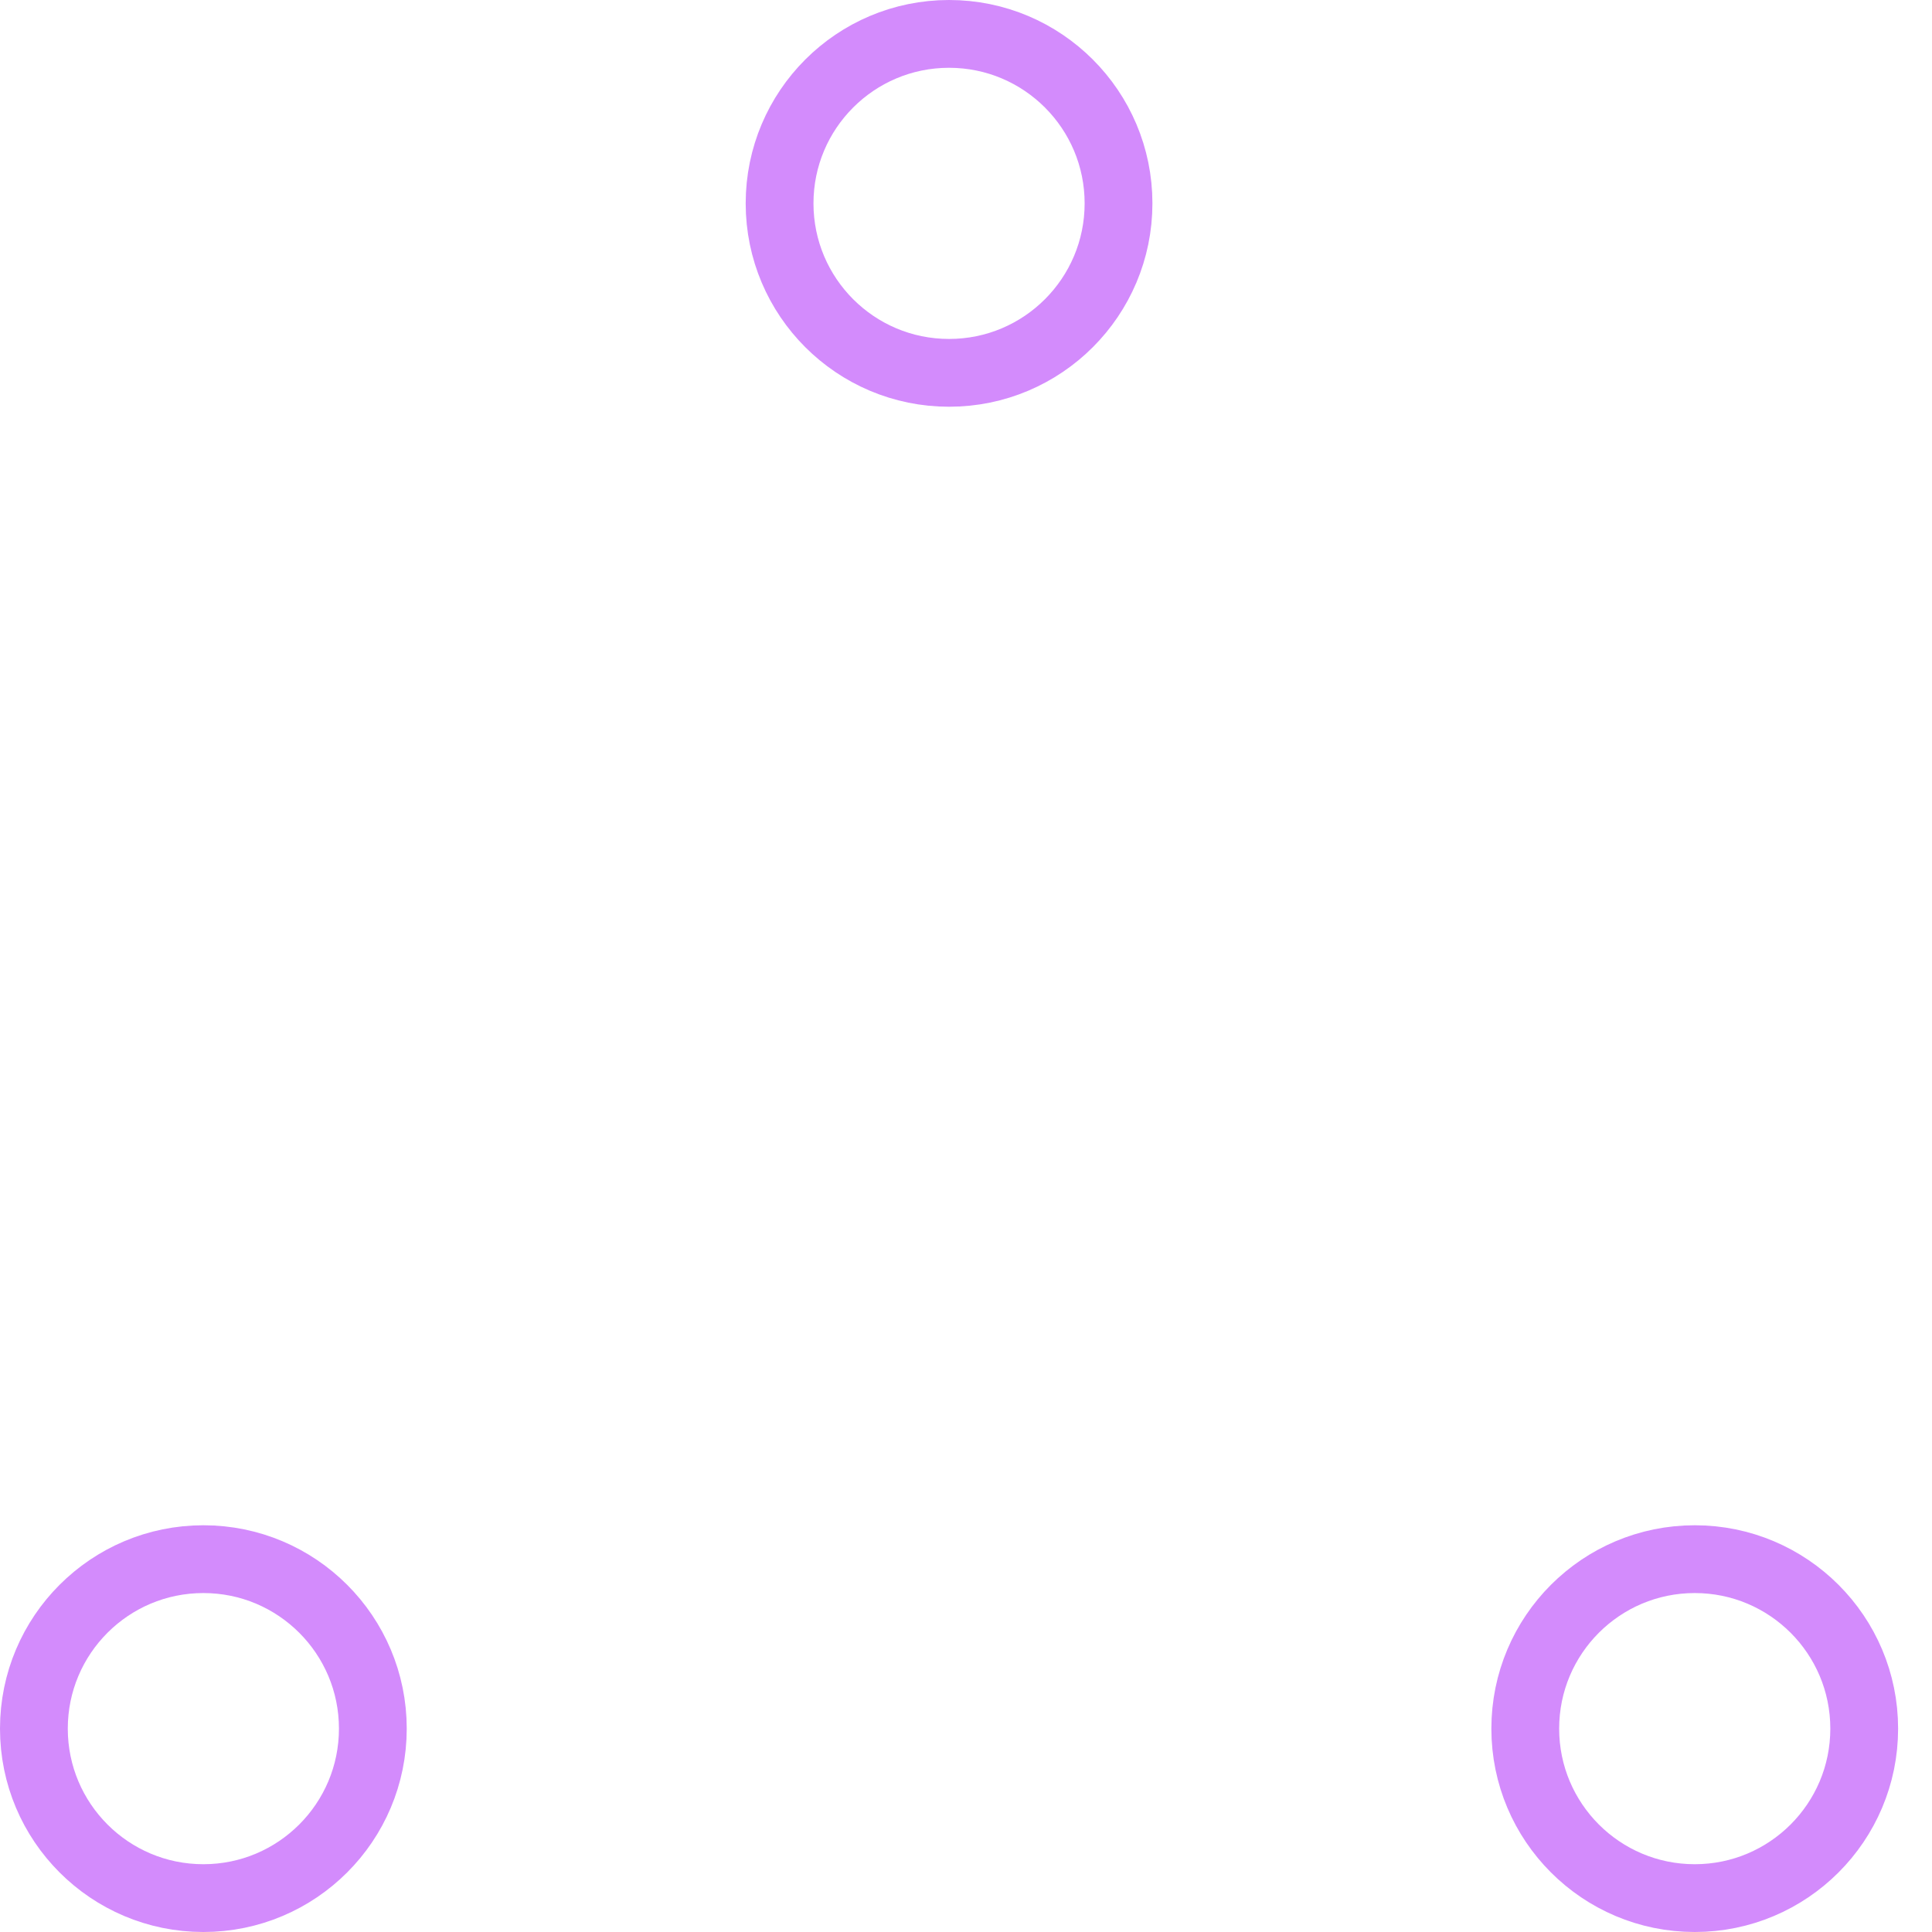
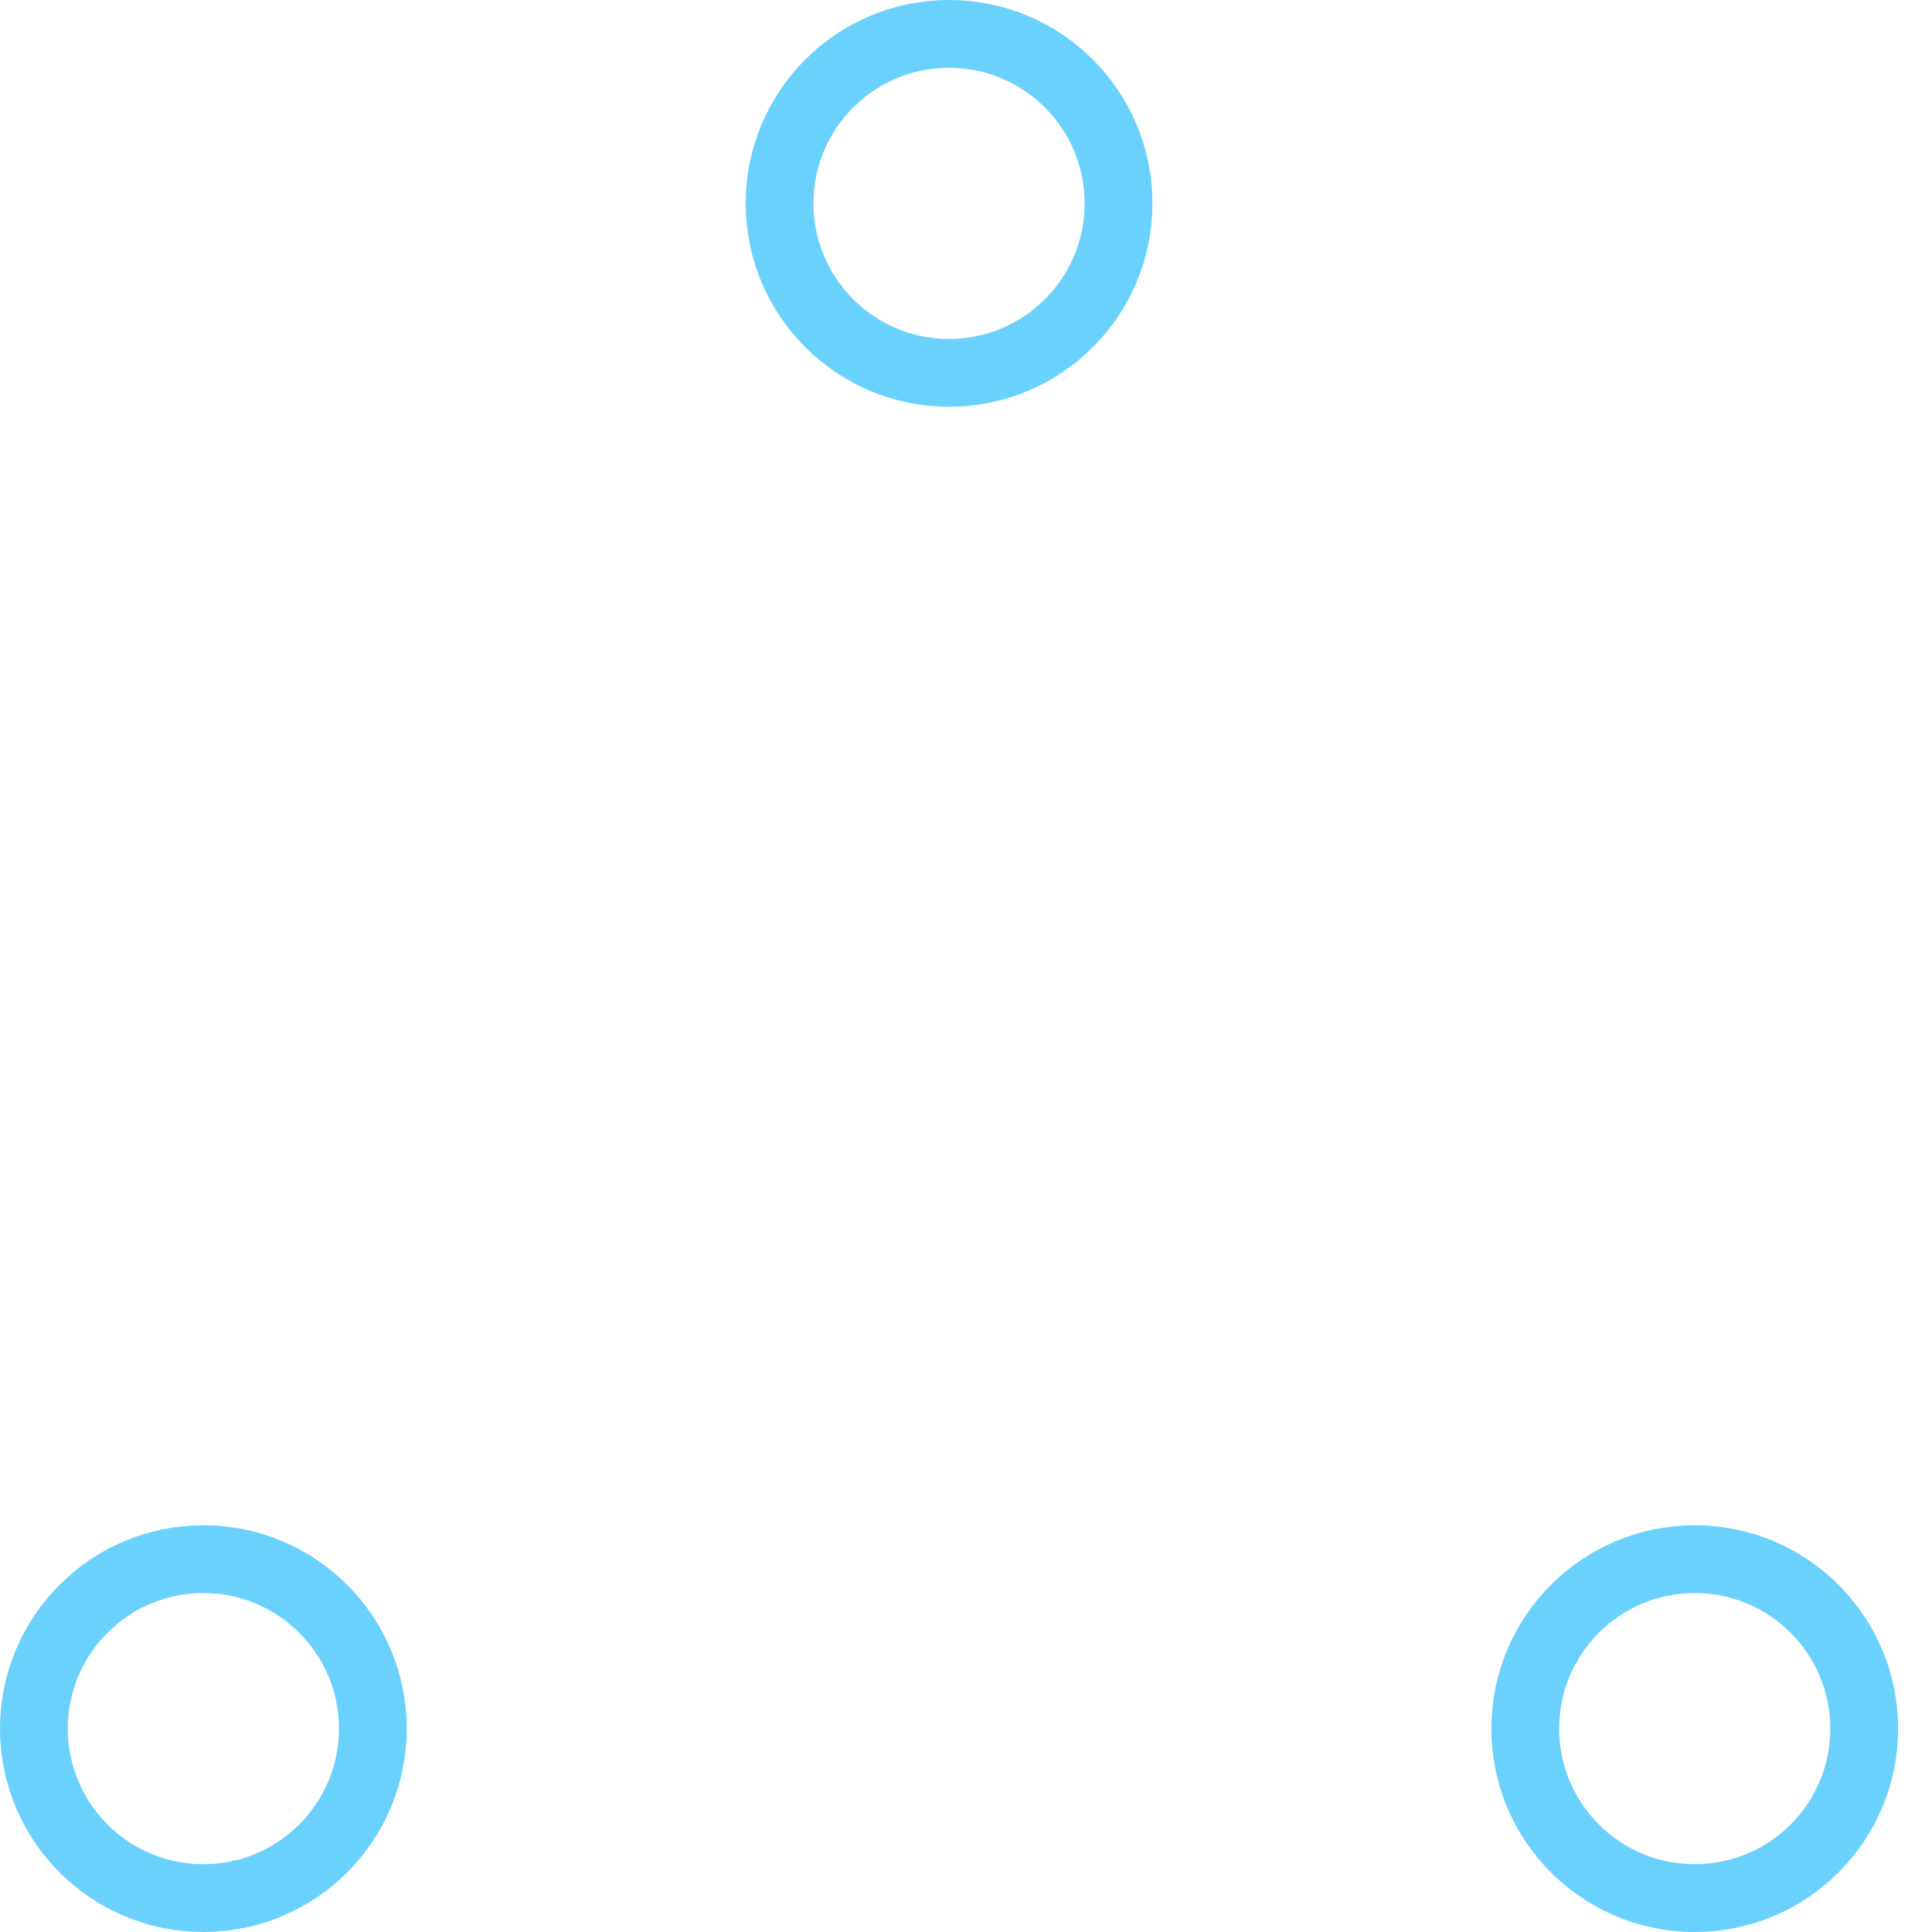
- <svg xmlns="http://www.w3.org/2000/svg" width="80" height="80" viewBox="0 0 57 57" stroke="#d38bfc">
+ <svg xmlns="http://www.w3.org/2000/svg" width="80" height="80" viewBox="0 0 57 57" stroke="#69D1FC">
  <g fill="none" fill-rule="evenodd">
    <g transform="translate(1 1)" stroke-width="2">
      <circle cx="5" cy="50" r="5">
        <animate attributeName="cy" begin="0s" dur="2.2s" values="50;5;50;50" calcMode="linear" repeatCount="indefinite" />
        <animate attributeName="cx" begin="0s" dur="2.2s" values="5;27;49;5" calcMode="linear" repeatCount="indefinite" />
      </circle>
      <circle cx="27" cy="5" r="5">
        <animate attributeName="cy" begin="0s" dur="2.2s" from="5" to="5" values="5;50;50;5" calcMode="linear" repeatCount="indefinite" />
        <animate attributeName="cx" begin="0s" dur="2.2s" from="27" to="27" values="27;49;5;27" calcMode="linear" repeatCount="indefinite" />
      </circle>
      <circle cx="49" cy="50" r="5">
        <animate attributeName="cy" begin="0s" dur="2.2s" values="50;50;5;50" calcMode="linear" repeatCount="indefinite" />
        <animate attributeName="cx" from="49" to="49" begin="0s" dur="2.2s" values="49;5;27;49" calcMode="linear" repeatCount="indefinite" />
      </circle>
    </g>
  </g>
</svg>
